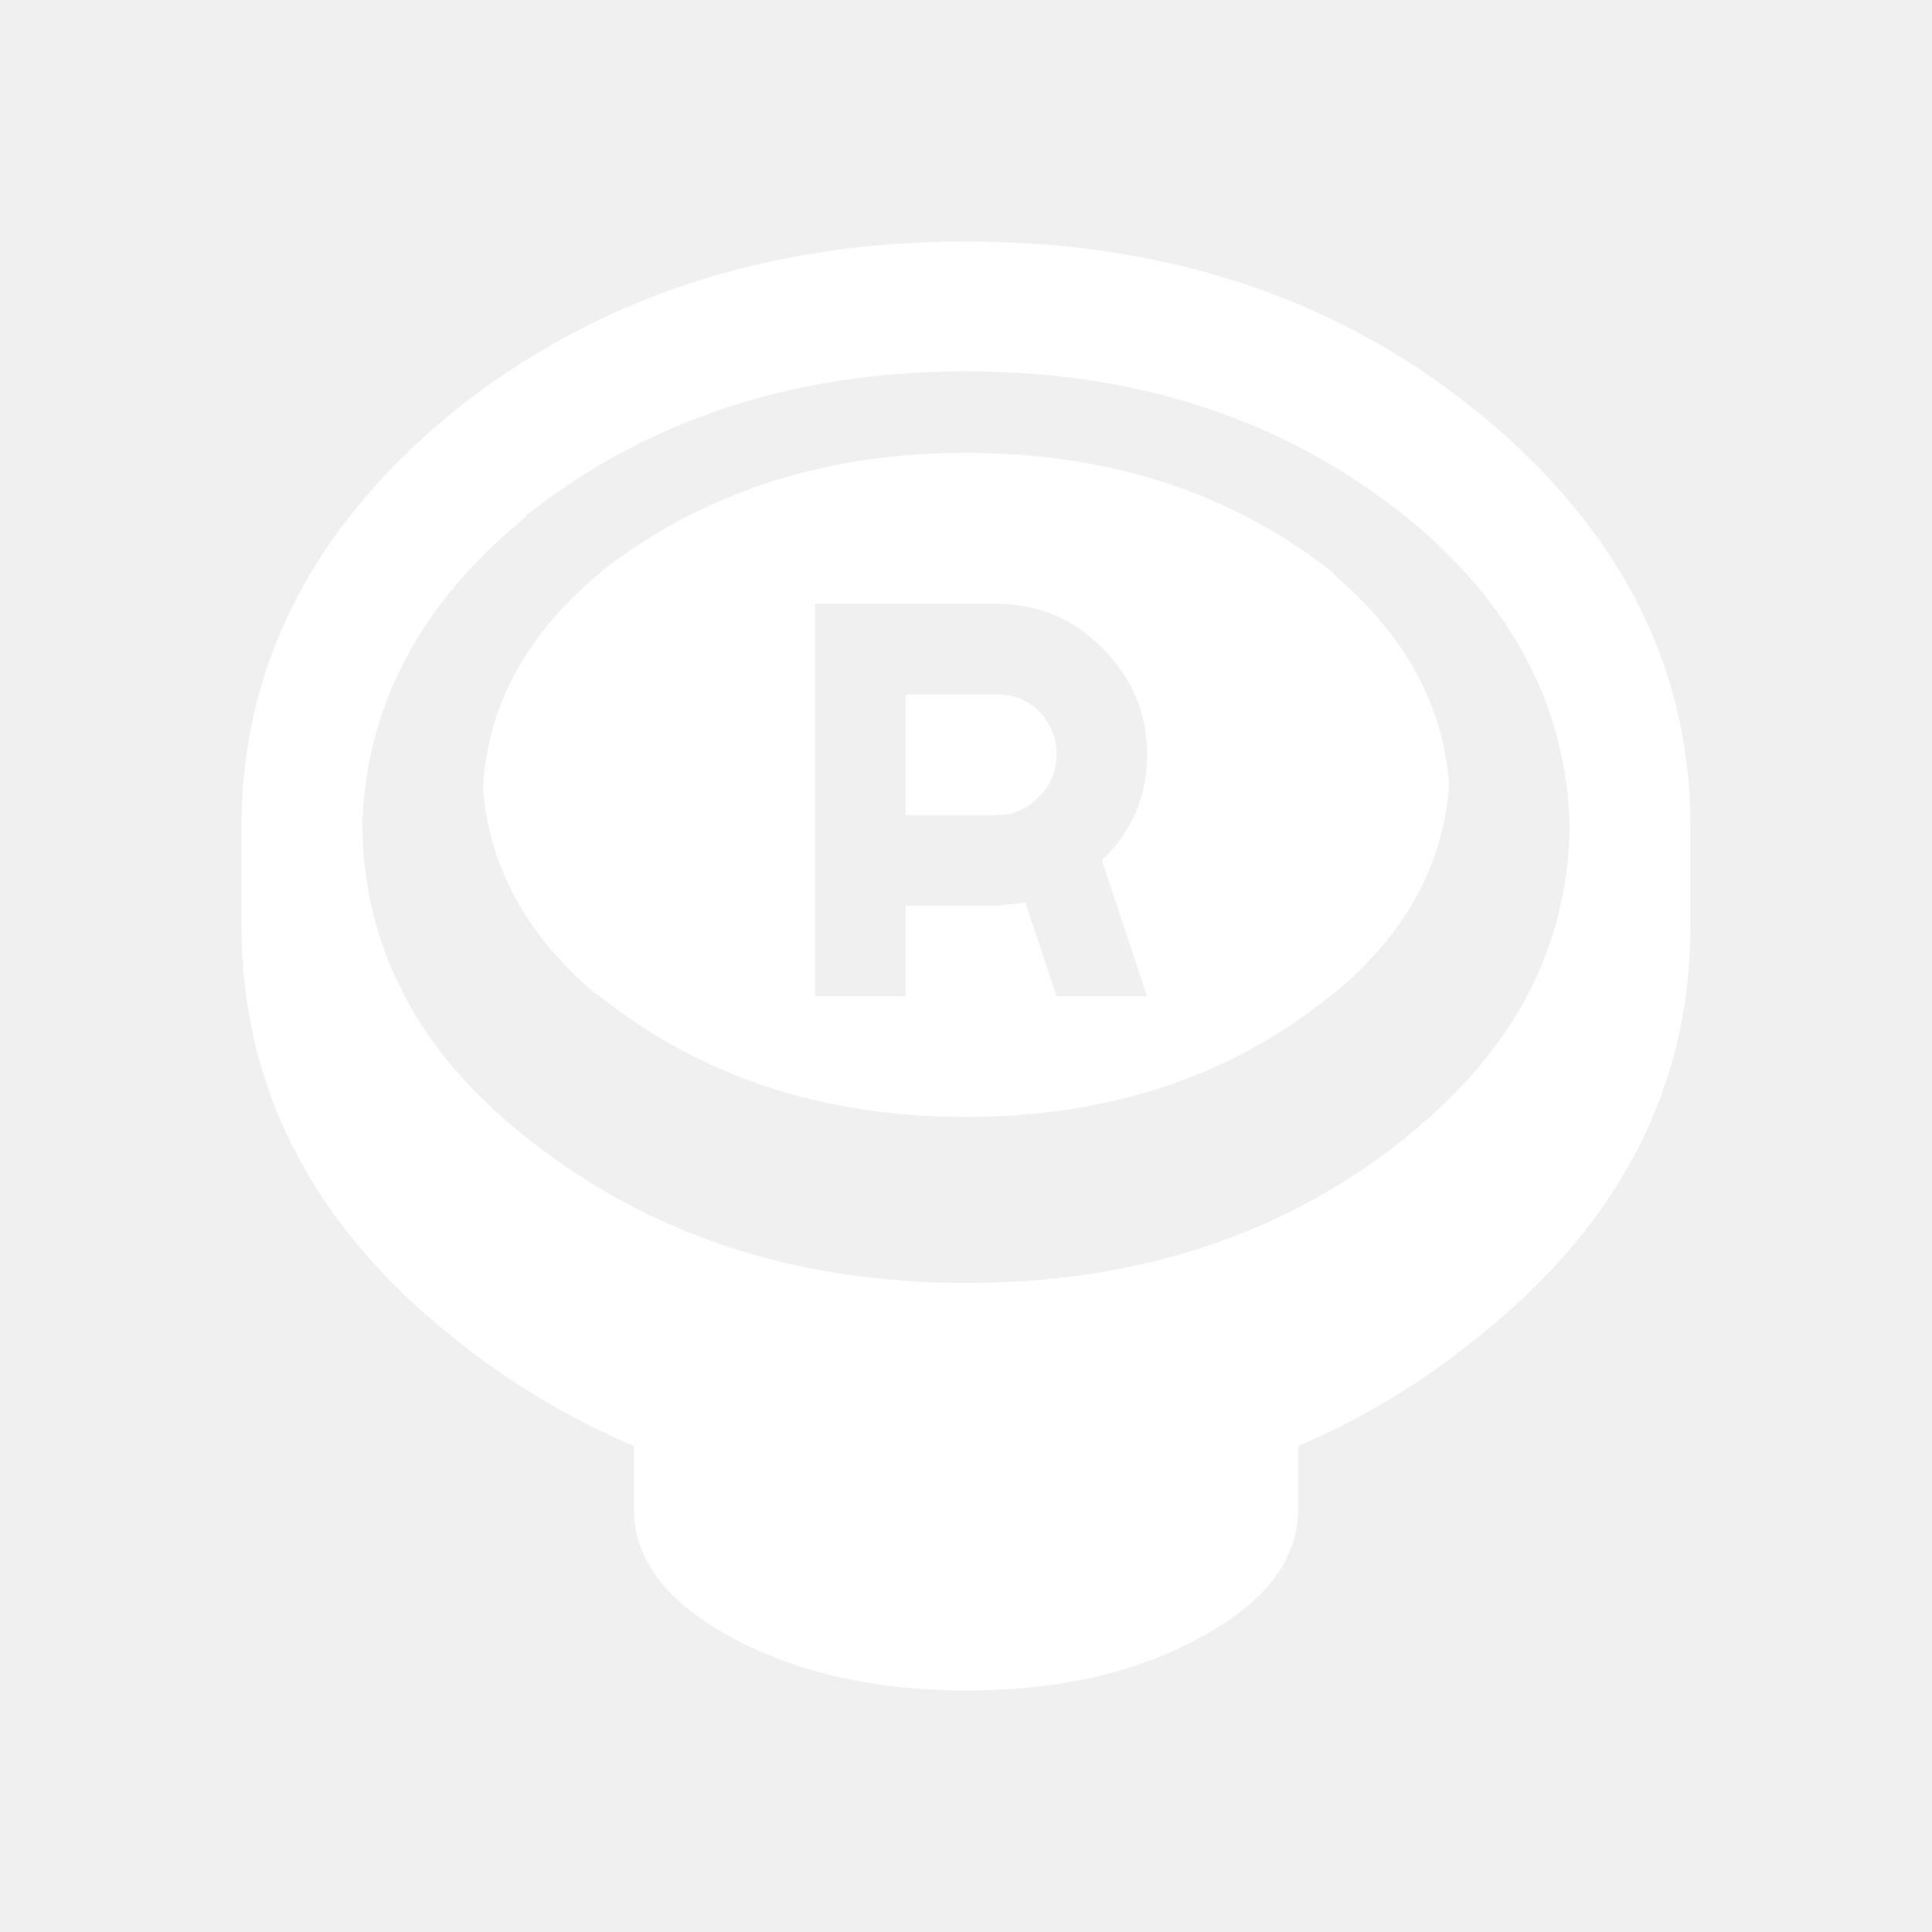
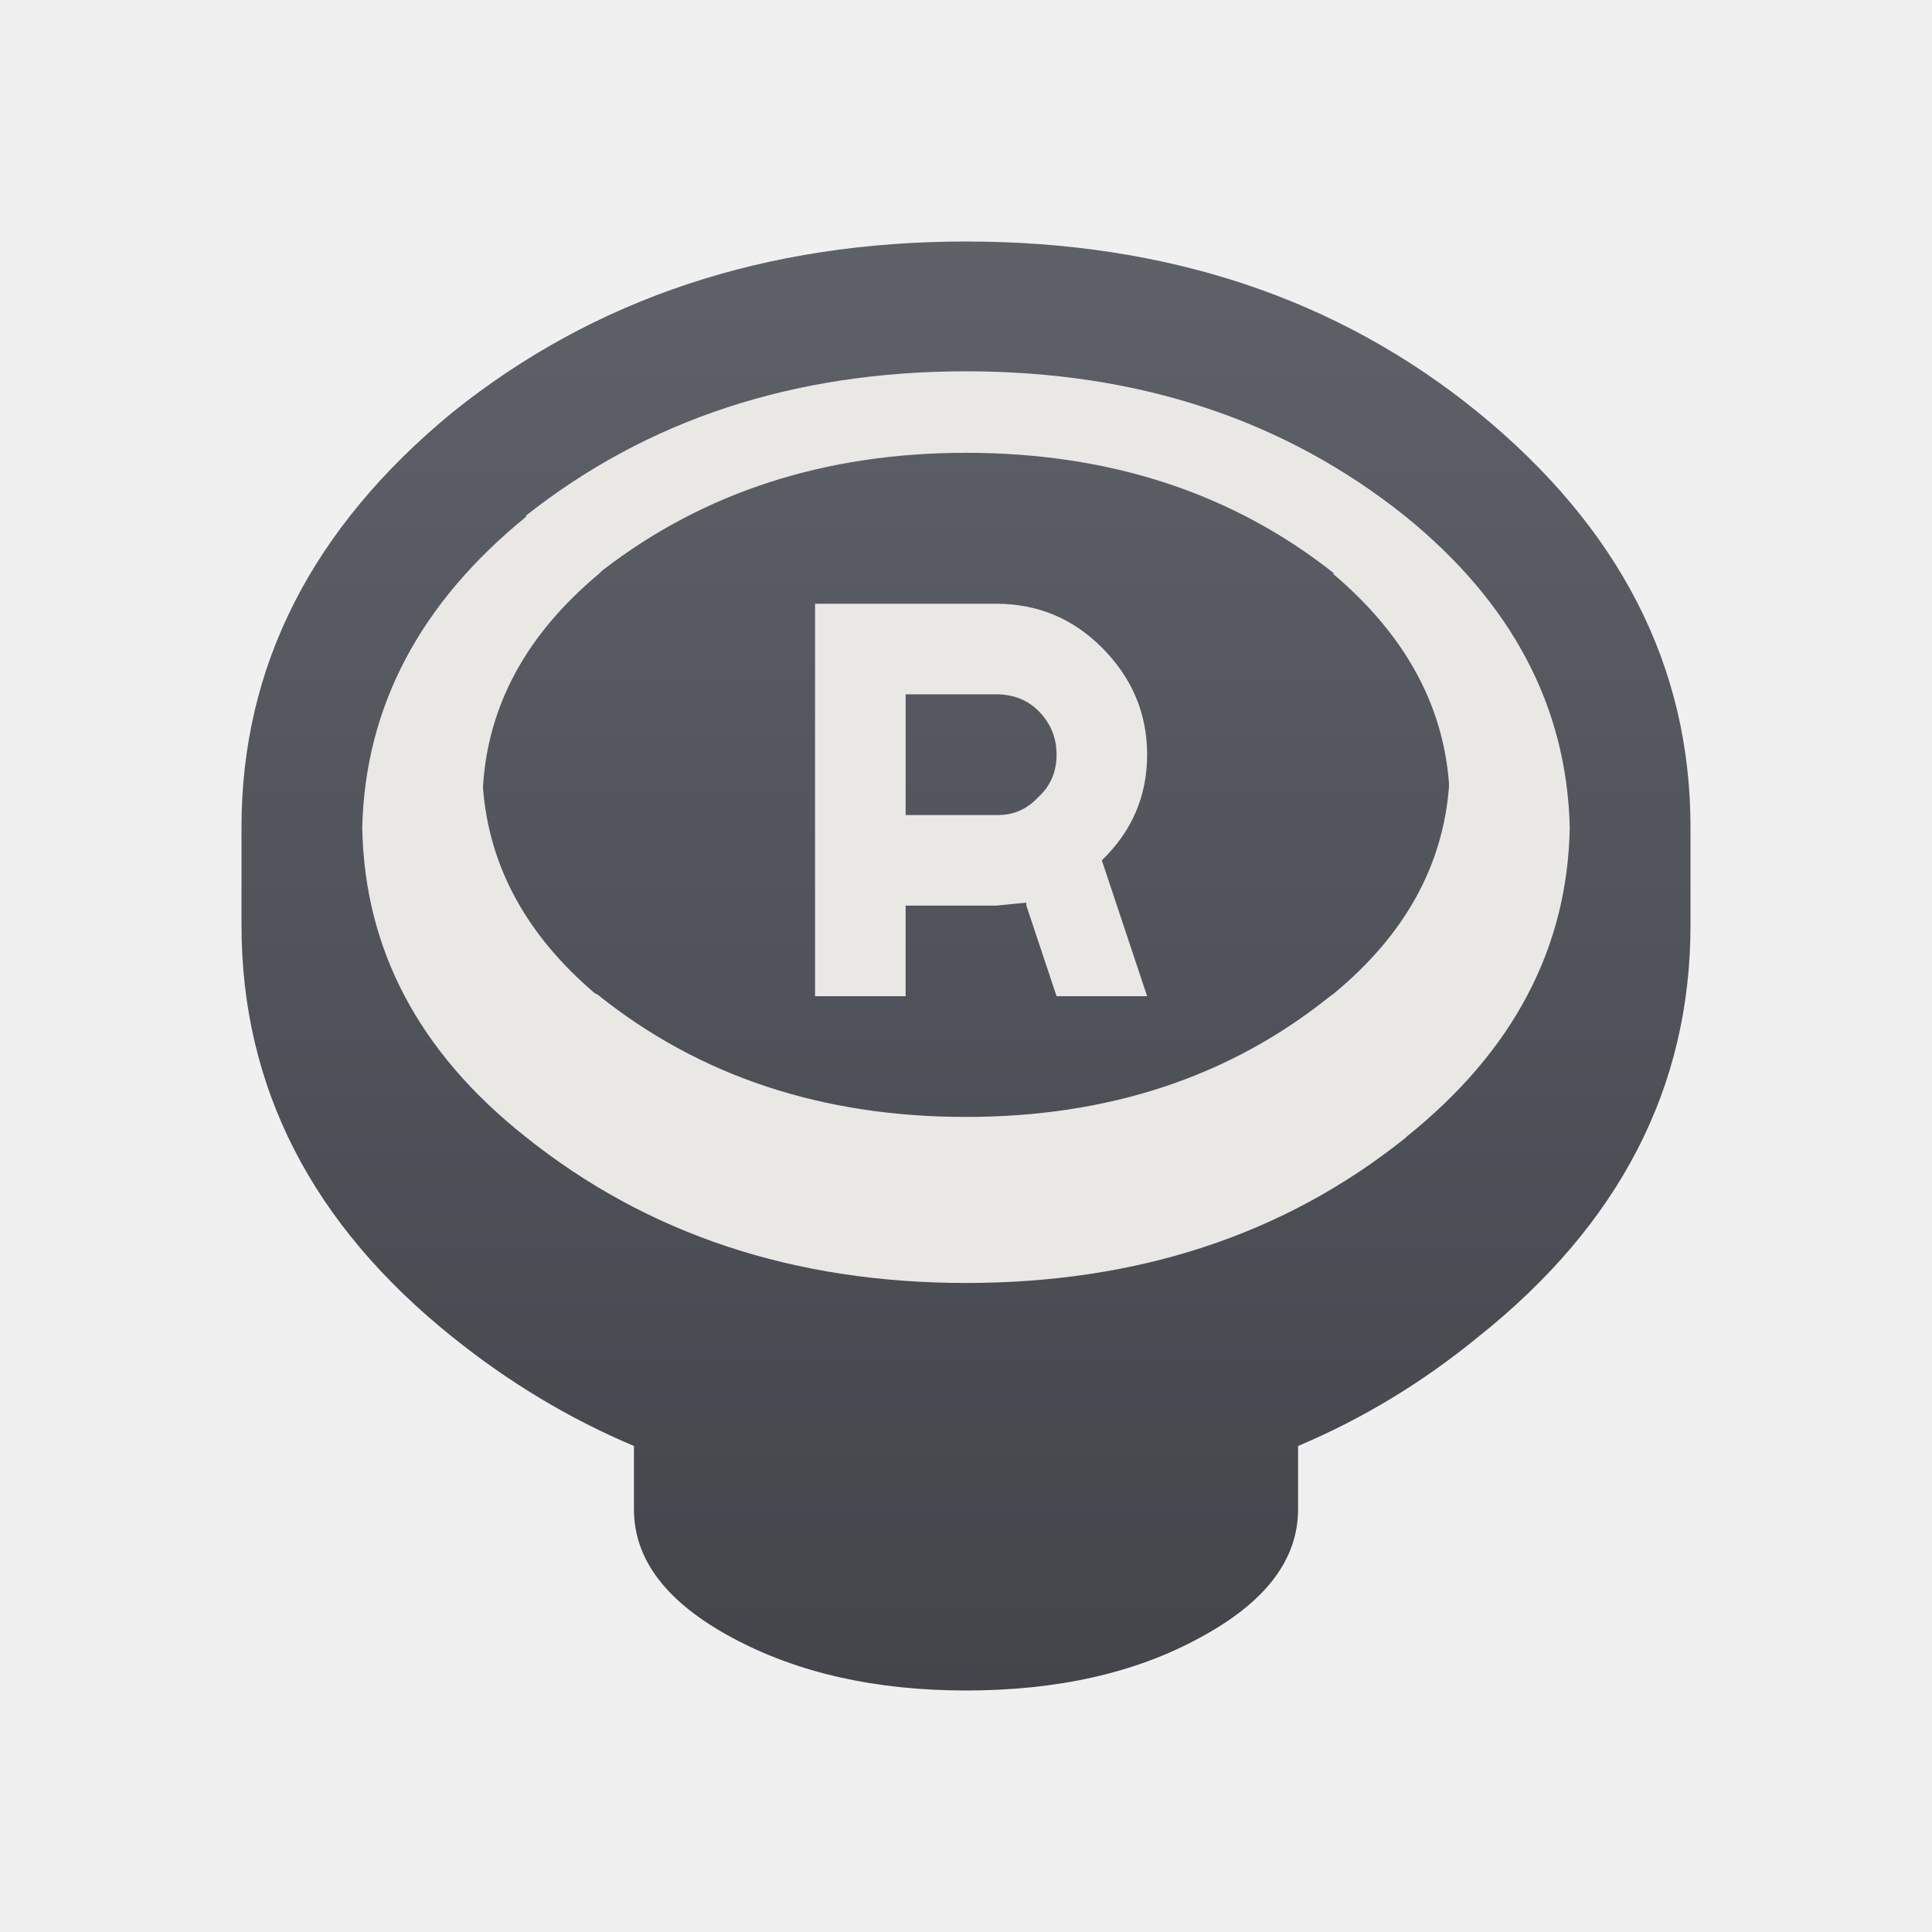
- <svg xmlns="http://www.w3.org/2000/svg" width="64" height="64">
-   <defs />
-   <g>
-     <path stroke="none" fill="#FFFFFF" d="M44.15 19 Q47.7 22 48 25.95 L48 26.05 Q47.7 30 44.2 32.9 L44 33.05 Q39.05 37 32 37 24.85 37 19.8 32.95 L19.7 32.9 Q16.3 30 16 26.1 L16 26.05 Q16.25 22 19.85 19 L19.95 18.9 Q25 15 32 15 39.15 15 44.2 19 L44.15 19 M43 50 Q43 52.5 39.75 54.25 36.55 56 32 56 27.5 56 24.25 54.25 21 52.5 21 50 L21 47.9 Q17.8 46.55 15 44.3 8 38.7 8 30.65 L8 30.1 8 29.55 8 29 8 28.5 8 28.1 8 27.95 8 27.4 Q8 19.4 15 13.65 22.05 8 32 8 42 8 48.95 13.65 56 19.4 56 27.4 L56 27.95 56 28.1 56 28.5 56 29 56 29.55 56 30.1 56 30.65 Q56 38.7 48.95 44.3 46.2 46.55 43 47.9 L43 50 M33 30 L34 29.9 34 30 35 33 38 33 36.5 28.5 Q38 27.05 38 25 38 22.95 36.5 21.45 35.05 20 33 20 L27 20 27 33 30 33 30 30 33 30 M30 27 L30 23 33 23 Q33.85 23 34.4 23.55 35 24.15 35 25 35 25.85 34.4 26.4 33.85 27 33.05 27 L30 27 M12 27.4 Q12.1 33.45 17.4 37.65 23.45 42.5 32 42.5 40.55 42.5 46.55 37.7 L46.6 37.65 Q51.9 33.4 52 27.4 51.85 21.4 46.55 17.1 40.55 12.3 32 12.3 23.45 12.3 17.4 17.1 L17.45 17.1 Q12.15 21.4 12 27.4" />
-   </g>
+ <svg xmlns="http://www.w3.org/2000/svg" width="64" height="64" viewBox="0 0 64 64">
+   <defs>
+     <linearGradient id="g" x1="0" y1="0" x2="0" y2="1">
+       <stop offset="0" stop-color="#5E6168" />
+       <stop offset="1" stop-color="#43454B" />
+     </linearGradient>
+   </defs>
+   <path fill="url(#g)" d="M43 50 Q43 52.5 39.75 54.25 36.55 56 32 56 27.5 56 24.25 54.25 21 52.5 21 50 L21 47.9 Q17.8 46.55 15 44.3 8 38.7 8 30.65 L8 30.1 8 29.55 8 29 8 28.5 8 28.1 8 27.95 8 27.4 Q8 19.4 15 13.65 22.05 8 32 8 42 8 48.95 13.65 56 19.4 56 27.4 L56 27.95 56 28.1 56 28.5 56 29 56 29.55 56 30.1 56 30.65 Q56 38.7 48.95 44.3 46.2 46.55 43 47.9 L43 50" />
+   <path fill="#E9E8E4" fill-rule="evenodd" d="M44.15 19 Q47.7 22 48 25.95 L48 26.05 Q47.7 30 44.2 32.9 L44 33.05 Q39.05 37 32 37 24.85 37 19.8 32.95 L19.7 32.9 Q16.3 30 16 26.1 L16 26.05 Q16.25 22 19.85 19 L19.95 18.9 Q25 15 32 15 39.15 15 44.2 19 L44.15 19 M33 30 L34 29.9 34 30 35 33 38 33 36.5 28.5 Q38 27.05 38 25 38 22.95 36.5 21.45 35.05 20 33 20 L27 20 27 33 30 33 30 30 33 30 M30 27 L30 23 33 23 Q33.85 23 34.4 23.55 35 24.15 35 25 35 25.85 34.4 26.4 33.85 27 33.05 27 L30 27 M12 27.4 Q12.1 33.45 17.4 37.65 23.45 42.5 32 42.5 40.55 42.5 46.55 37.7 L46.6 37.65 Q51.9 33.4 52 27.4 51.85 21.4 46.55 17.1 40.55 12.3 32 12.3 23.45 12.3 17.4 17.1 L17.45 17.1 Q12.15 21.4 12 27.4" />
</svg>
